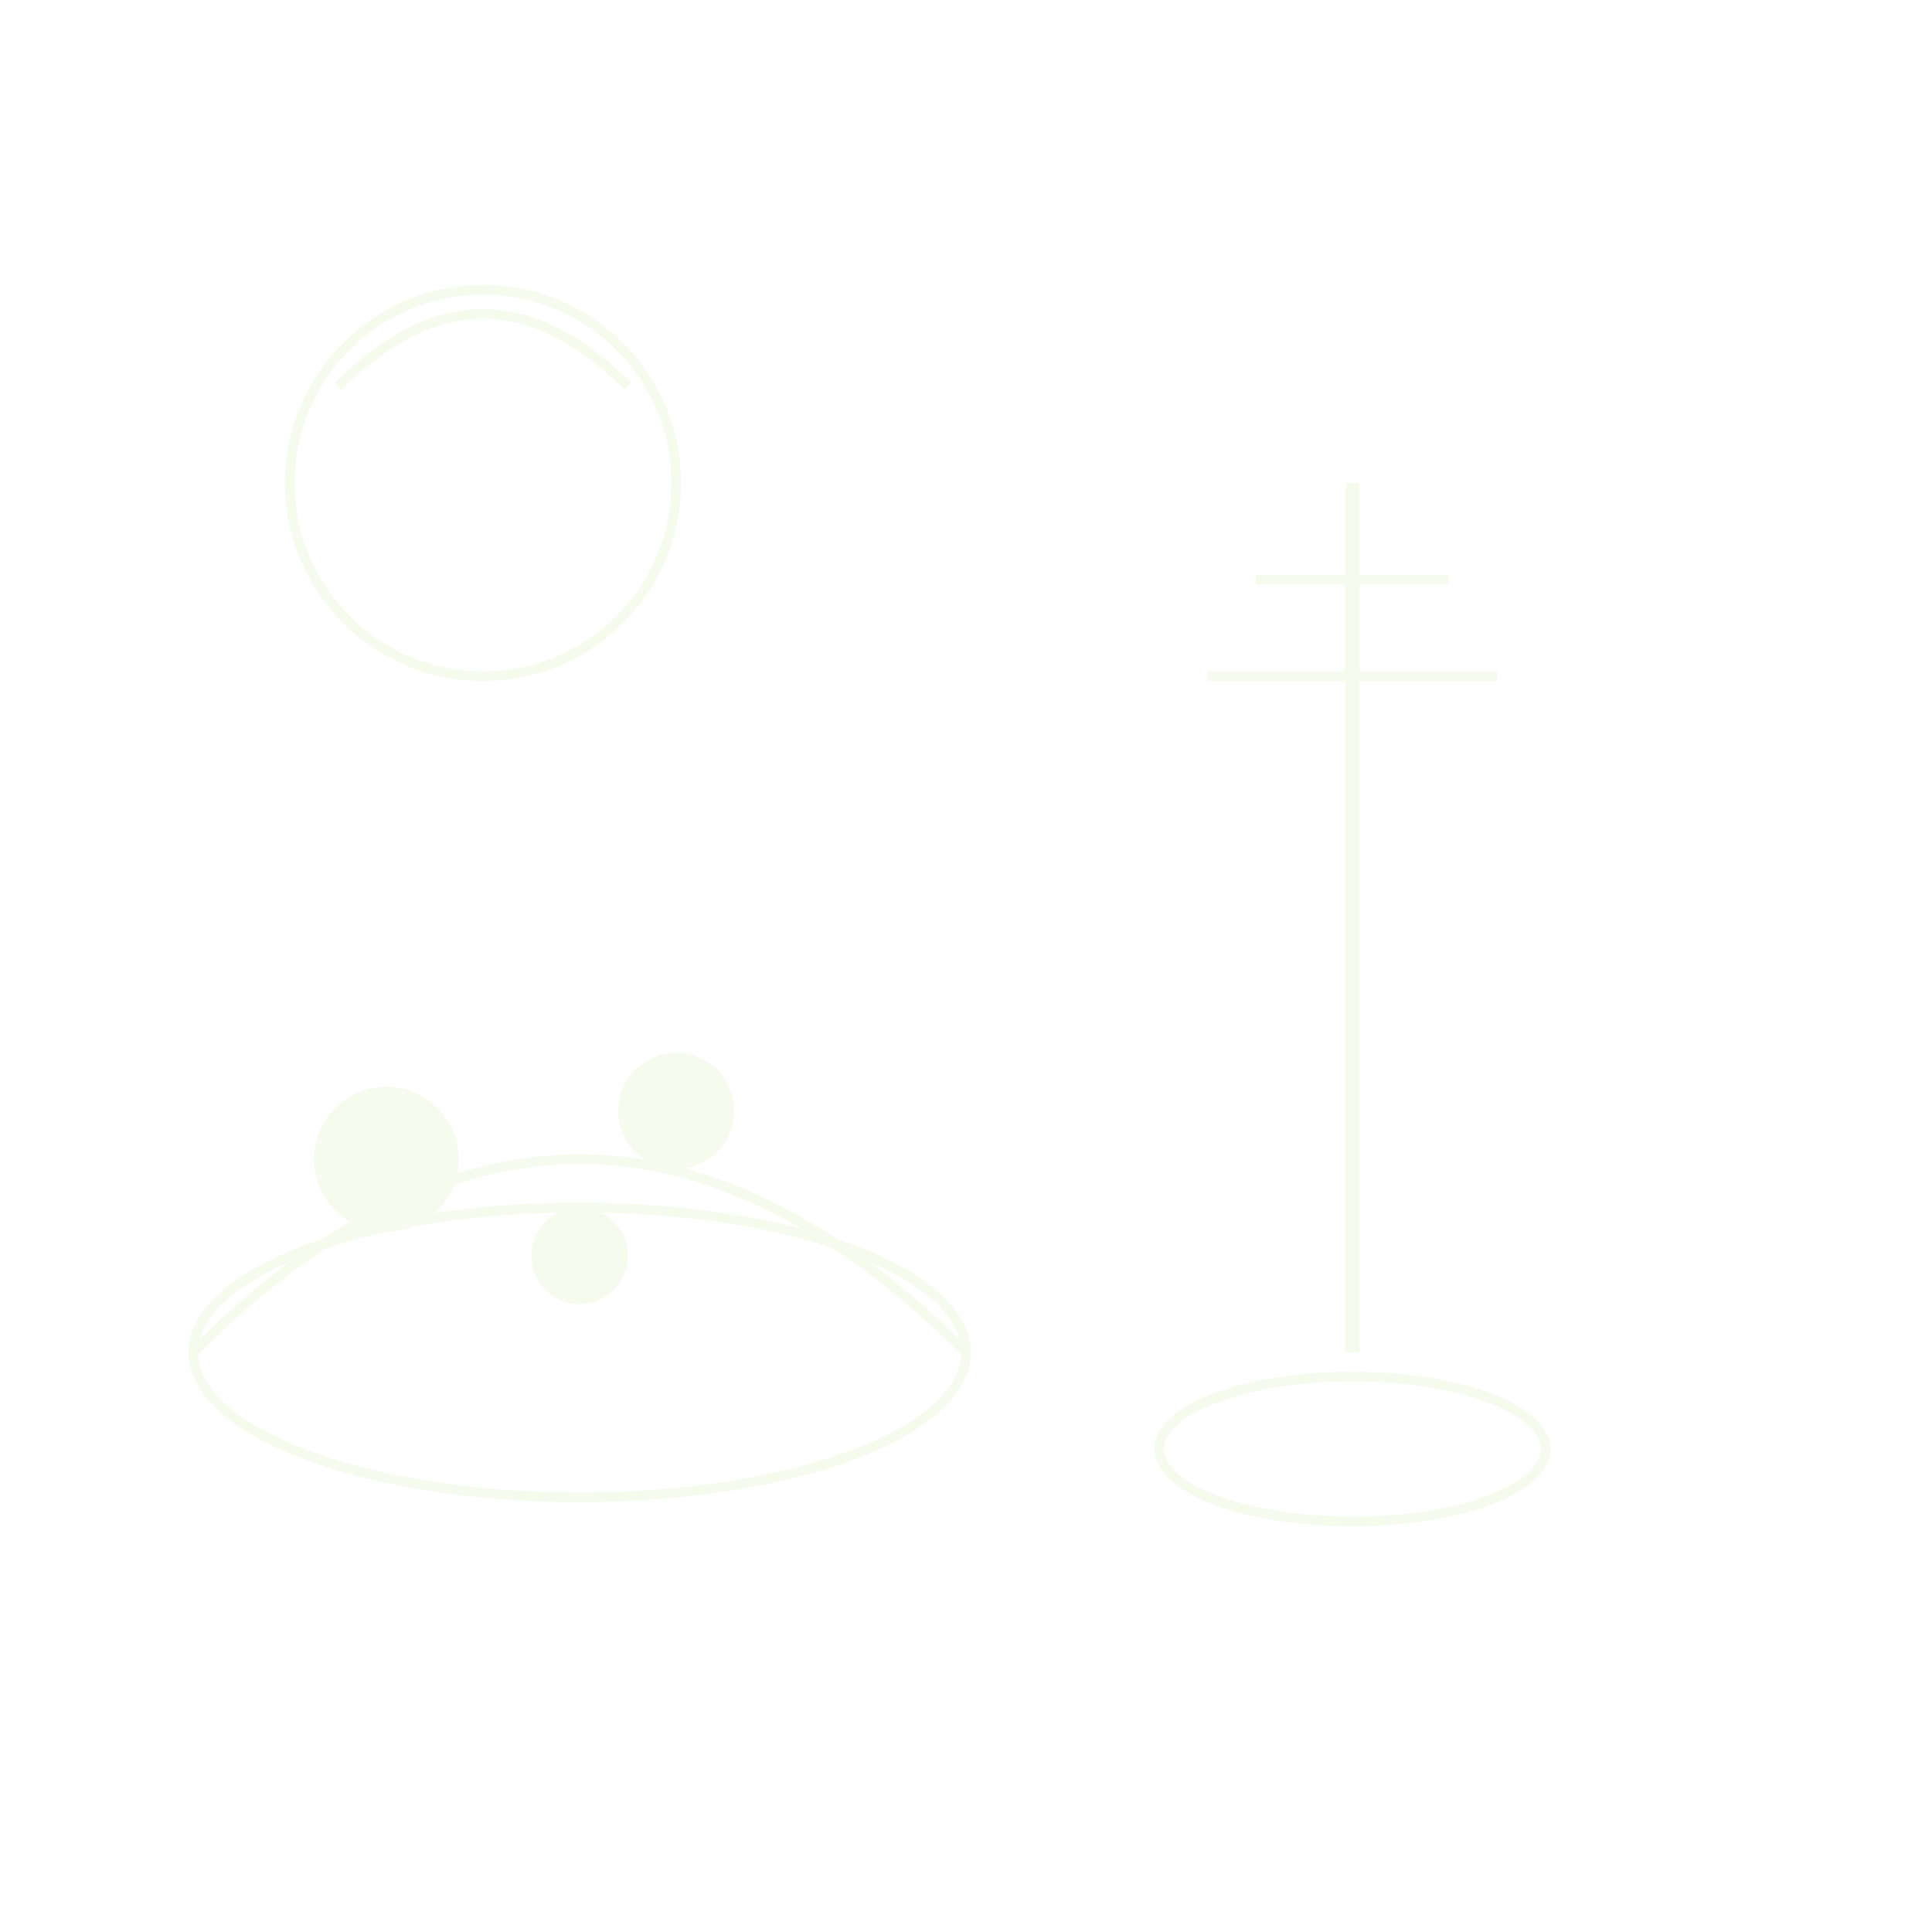
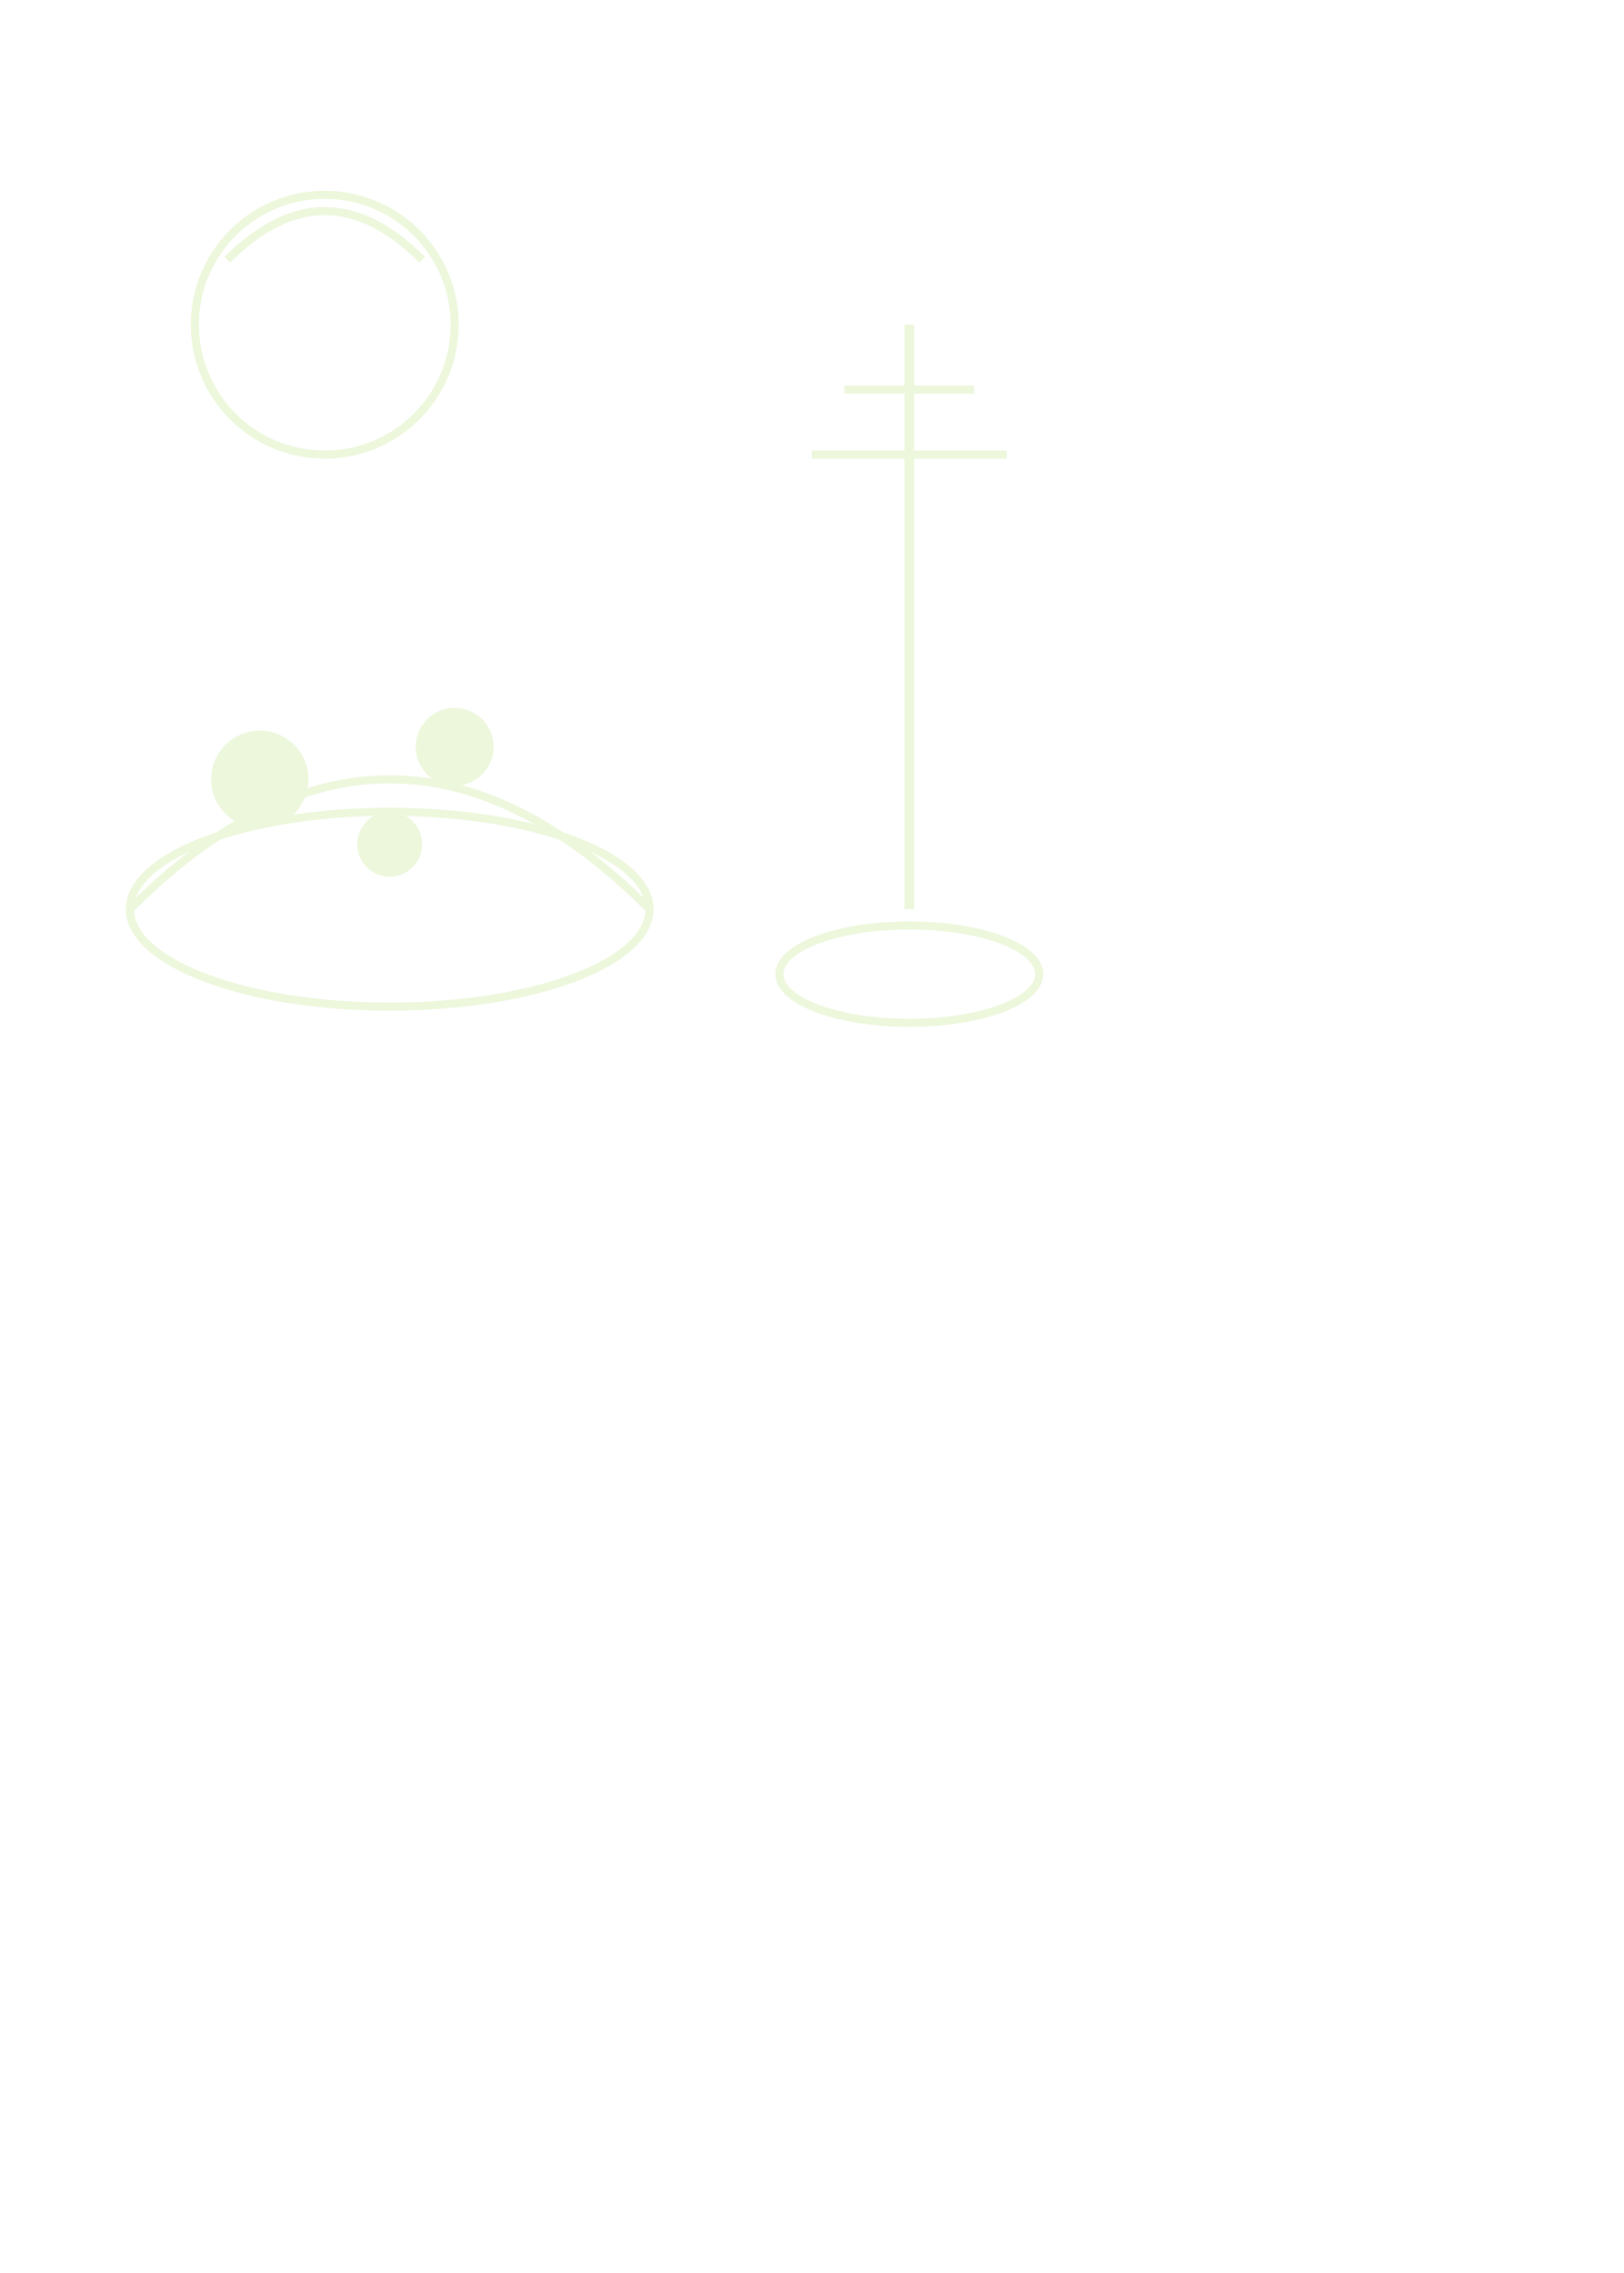
- <svg xmlns="http://www.w3.org/2000/svg" viewBox="0 0 400 400" opacity="0.08">
-   <ellipse cx="120" cy="280" rx="80" ry="30" fill="none" stroke="#84CC16" stroke-width="2" />
-   <path d="M40,280 Q120,200 200,280" fill="none" stroke="#84CC16" stroke-width="2" />
+ <svg xmlns="http://www.w3.org/2000/svg" viewBox="0 0 500 700" opacity="0.15">
+   <ellipse cx="120" cy="280" rx="80" ry="30" fill="none" stroke="#84CC16" stroke-width="2.5" />
+   <path d="M40,280 Q120,200 200,280" fill="none" stroke="#84CC16" stroke-width="2.5" />
  <circle cx="80" cy="240" r="15" fill="#84CC16" />
  <circle cx="140" cy="230" r="12" fill="#84CC16" />
  <circle cx="120" cy="260" r="10" fill="#84CC16" />
  <path d="M280,100 L280,280" stroke="#84CC16" stroke-width="3" />
-   <path d="M260,120 L300,120 M250,140 L310,140" stroke="#84CC16" stroke-width="2" />
-   <ellipse cx="280" cy="300" rx="40" ry="15" fill="none" stroke="#84CC16" stroke-width="2" />
-   <circle cx="100" cy="100" r="40" fill="none" stroke="#84CC16" stroke-width="2" />
-   <path d="M70,80 Q100,50 130,80" fill="none" stroke="#84CC16" stroke-width="2" />
+   <path d="M260,120 L300,120 M250,140 L310,140" stroke="#84CC16" stroke-width="2.5" />
+   <ellipse cx="280" cy="300" rx="40" ry="15" fill="none" stroke="#84CC16" stroke-width="2.5" />
+   <circle cx="100" cy="100" r="40" fill="none" stroke="#84CC16" stroke-width="2.5" />
+   <path d="M70,80 Q100,50 130,80" fill="none" stroke="#84CC16" stroke-width="2.5" />
</svg>
